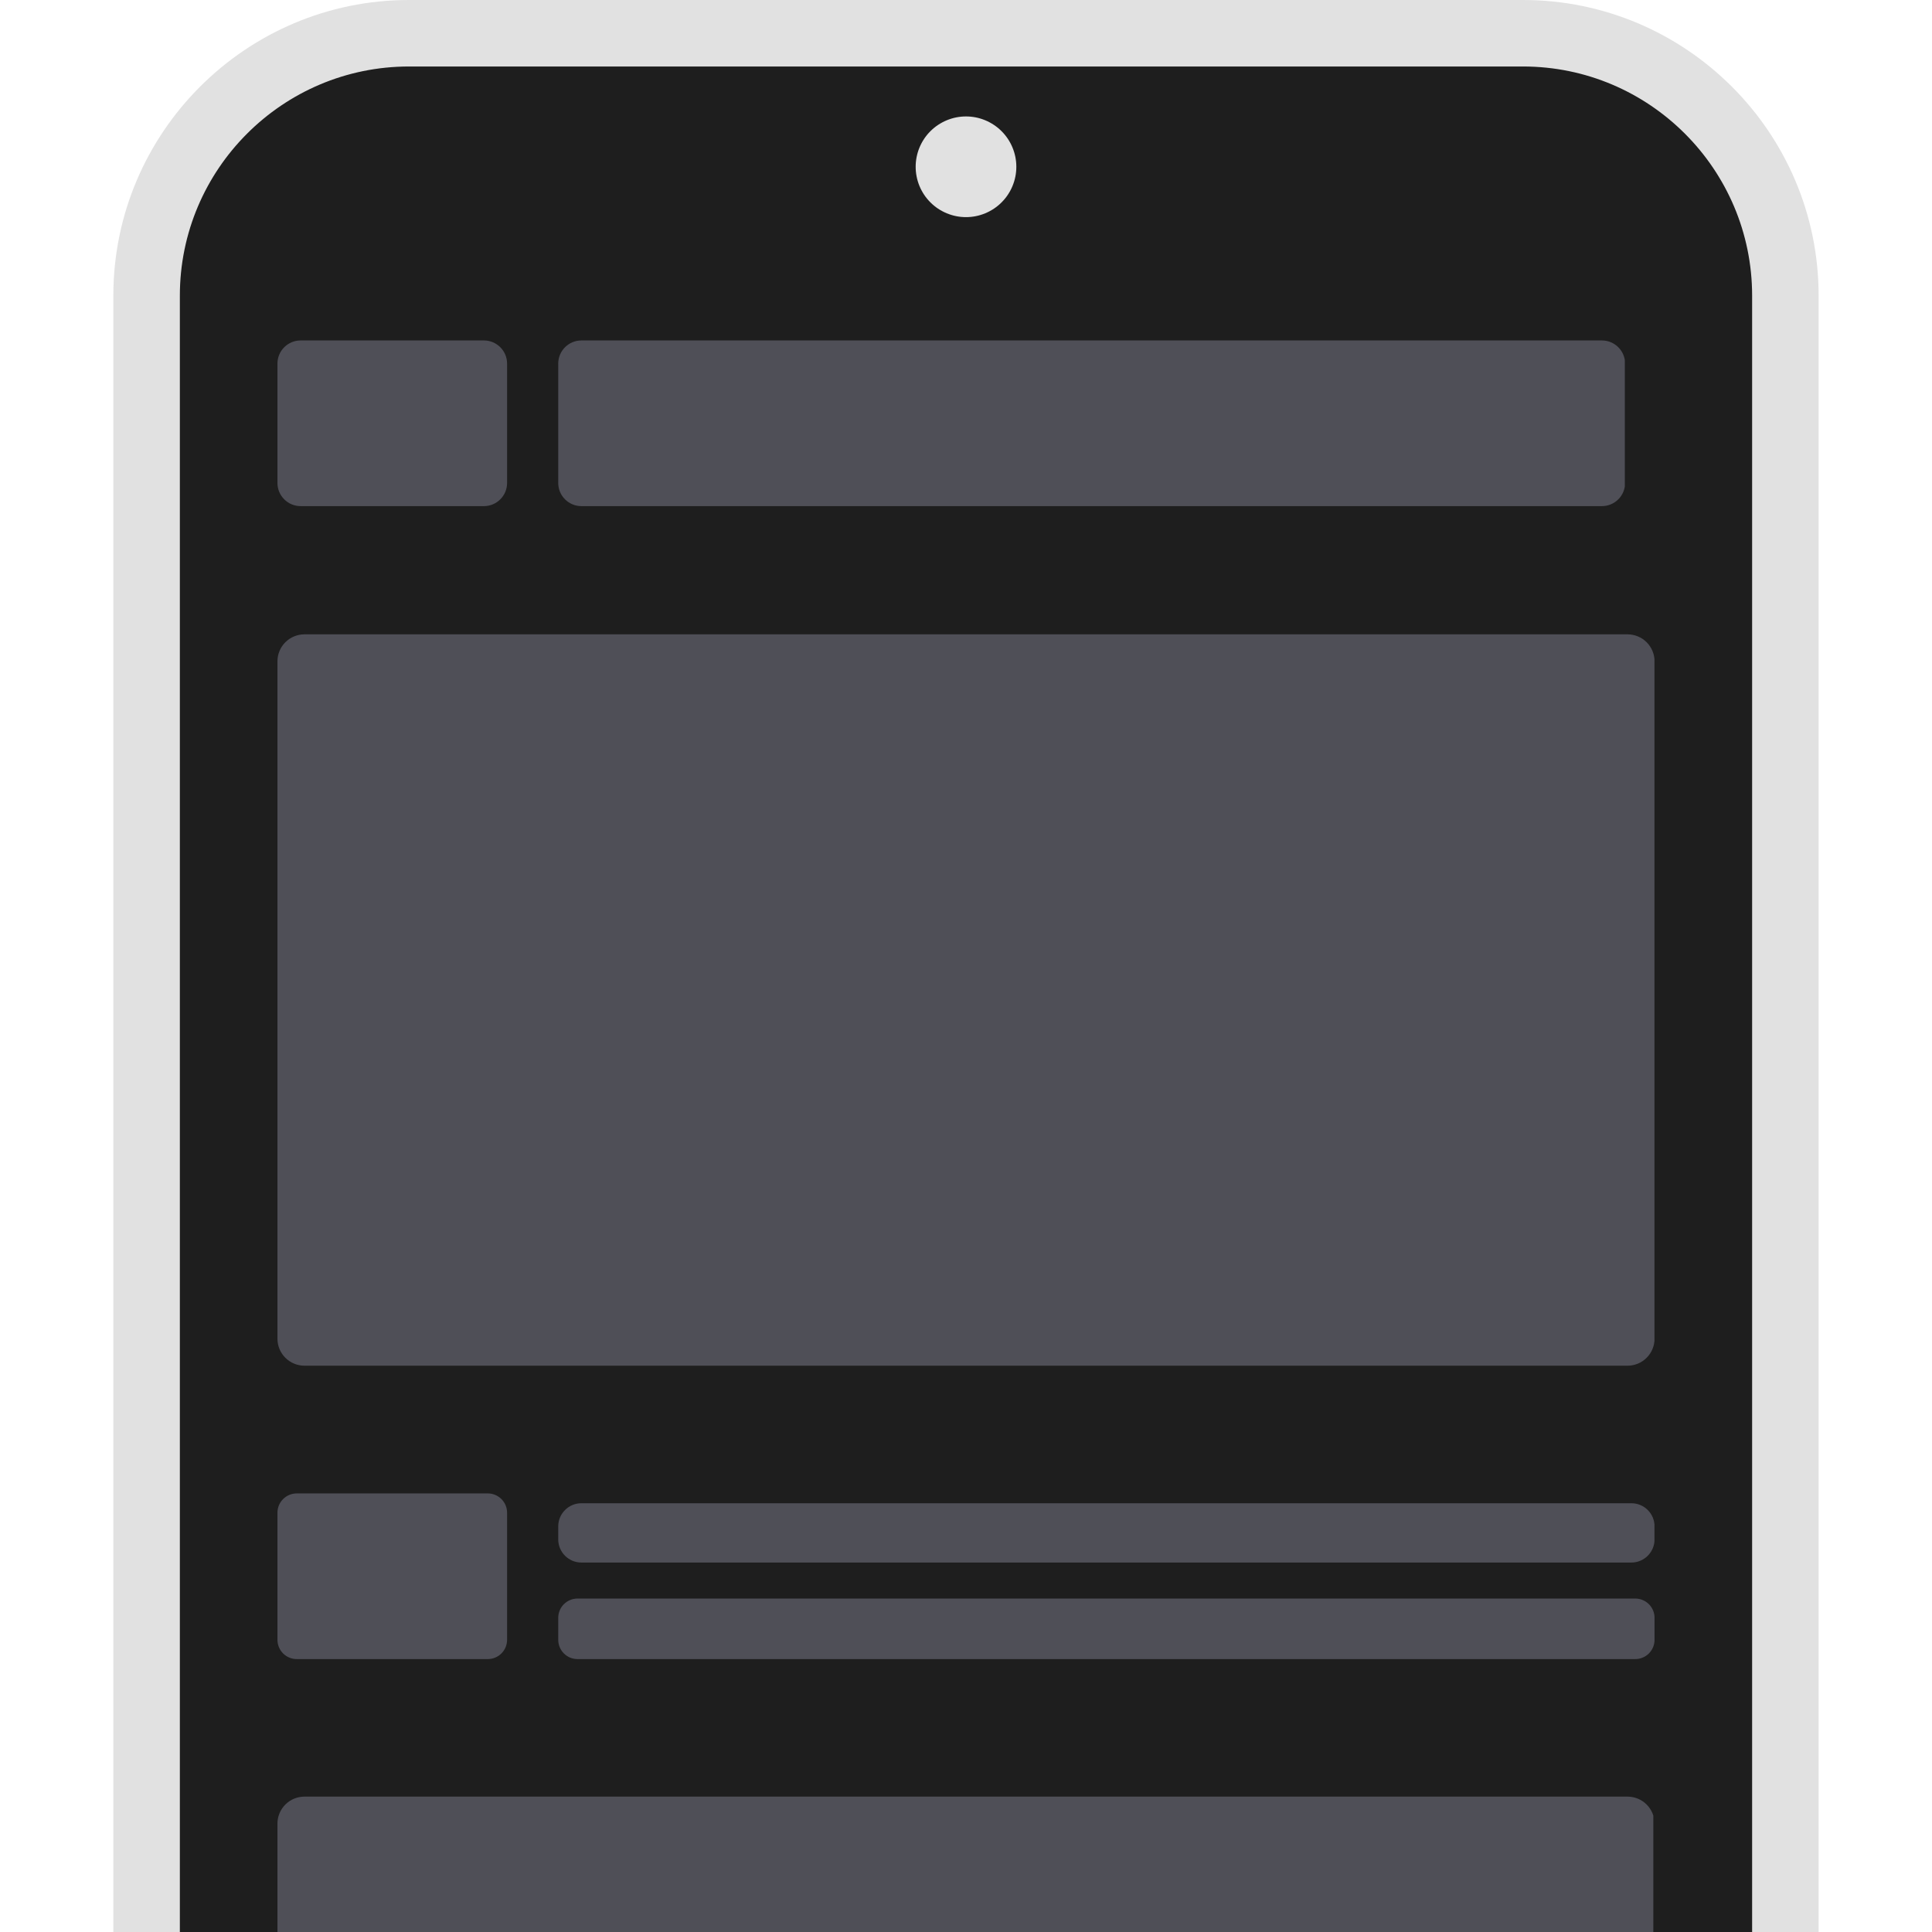
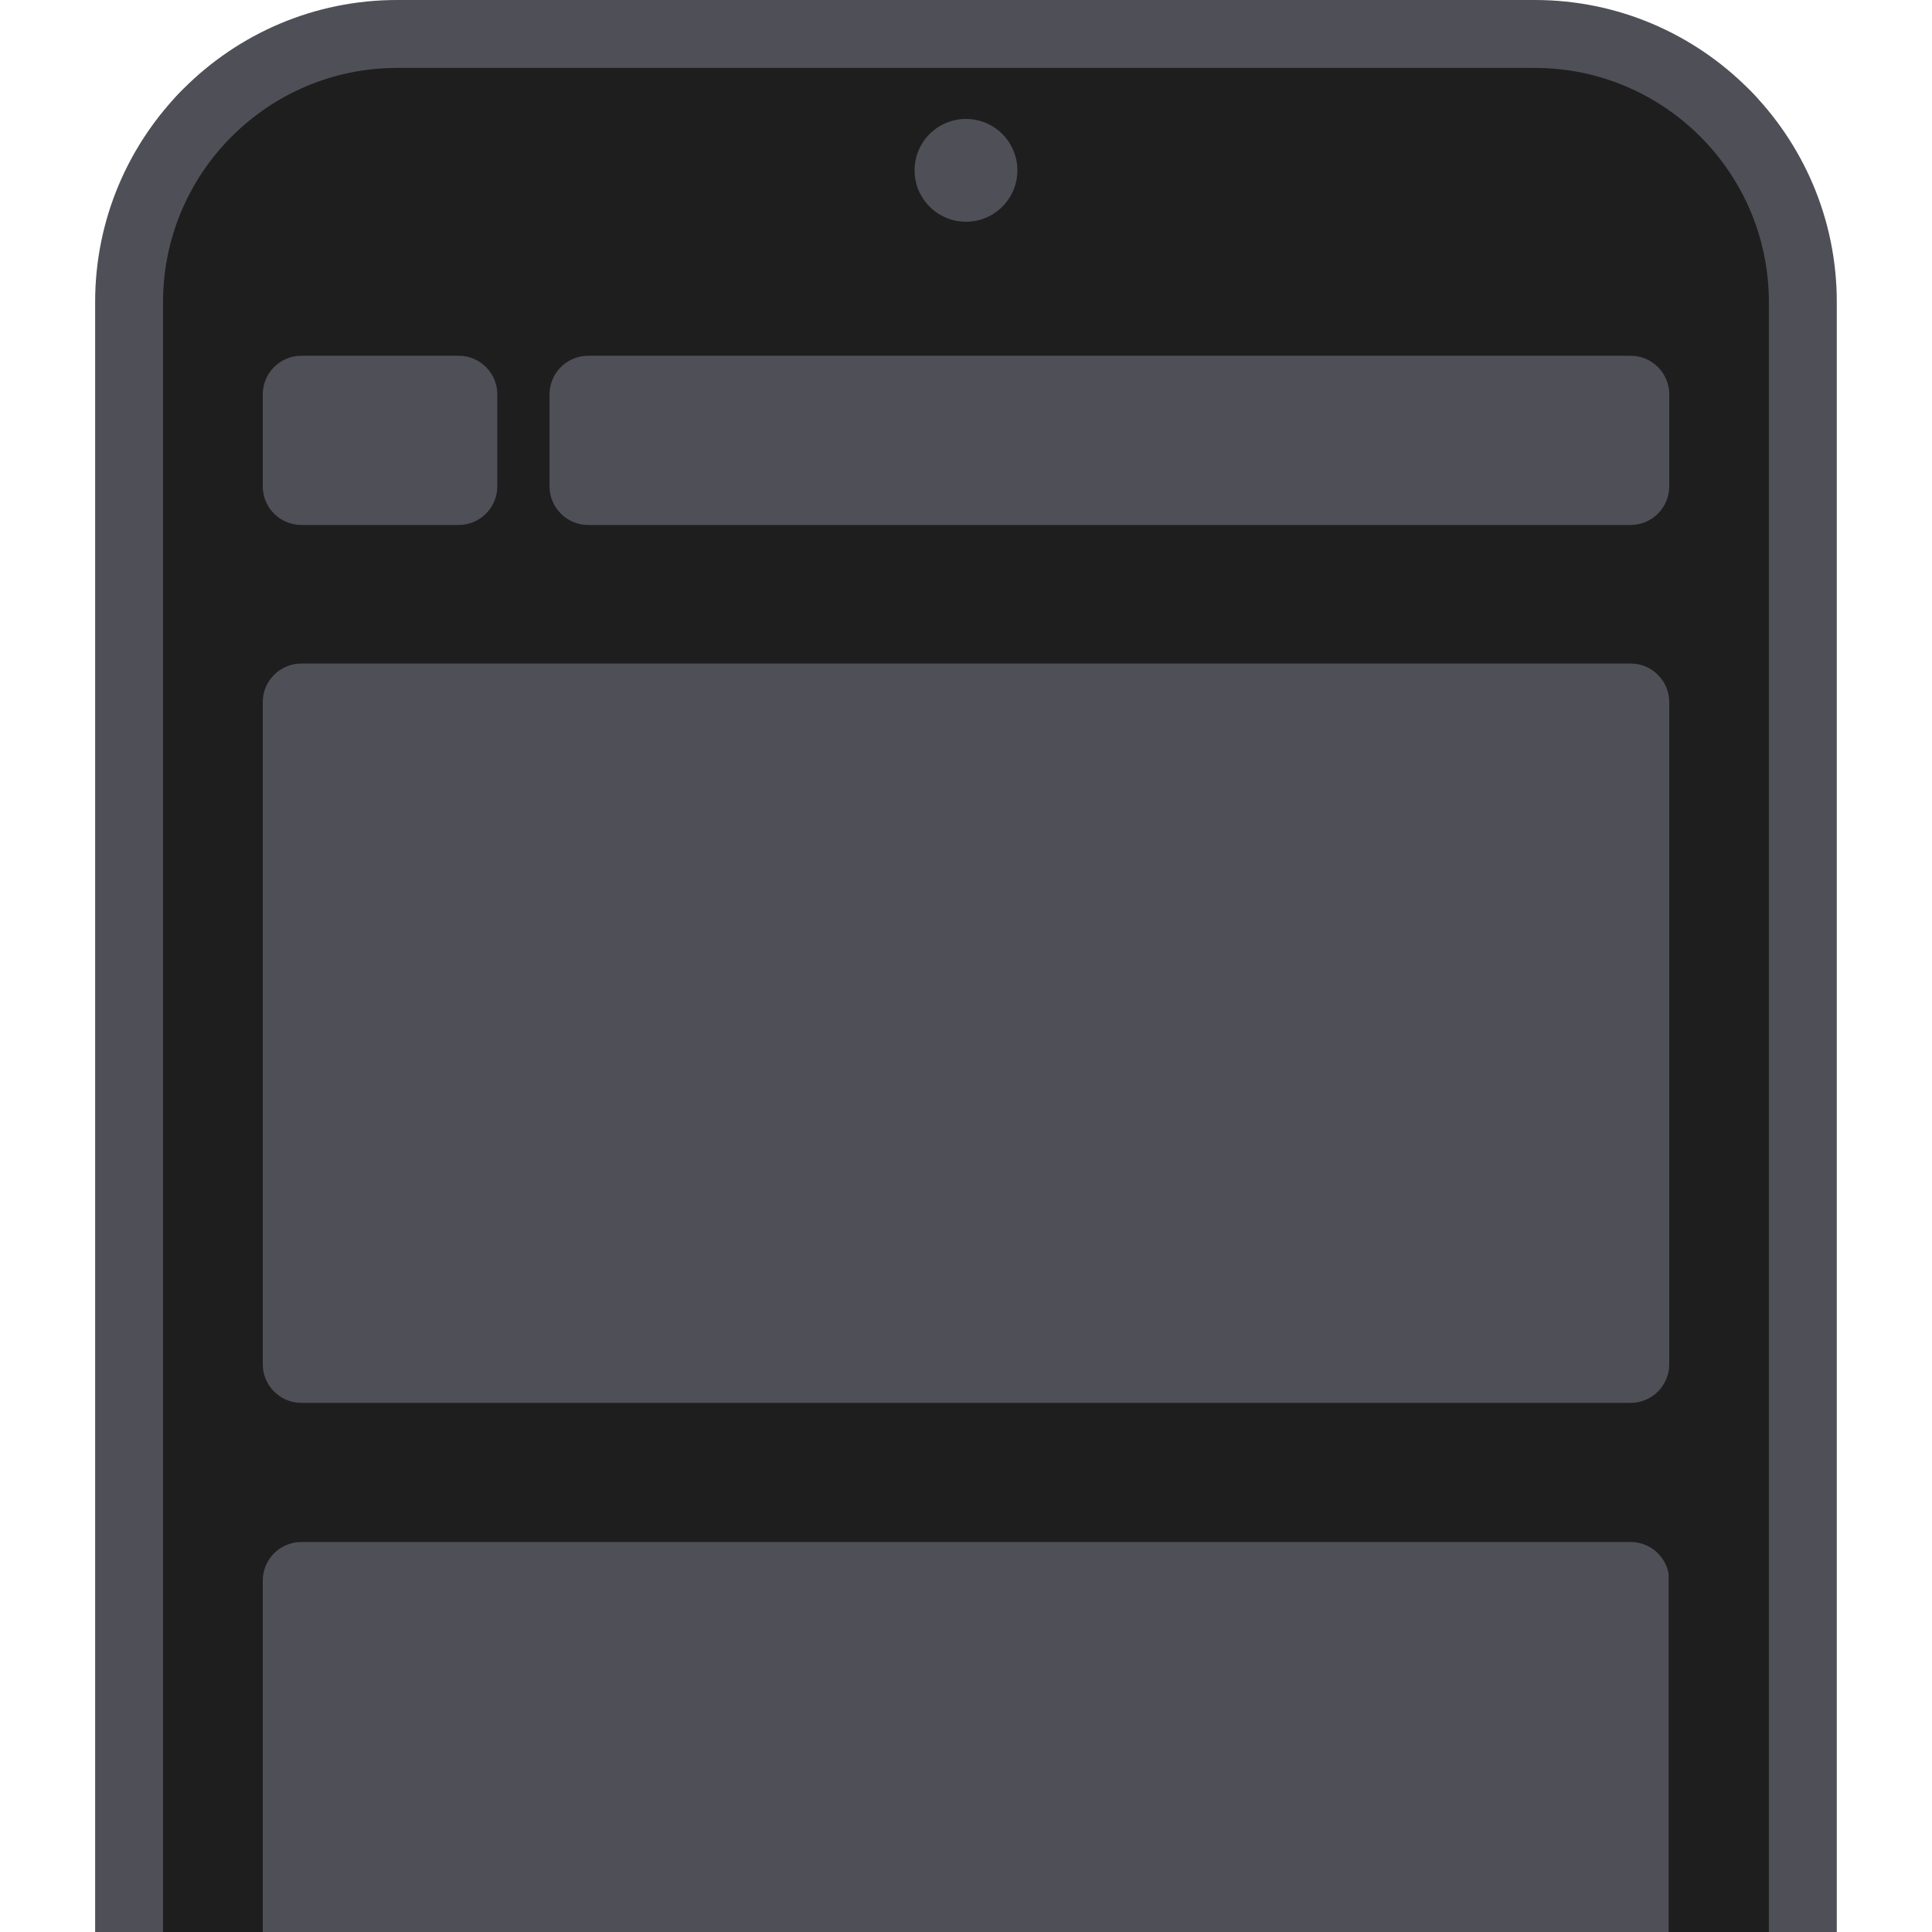
<svg xmlns="http://www.w3.org/2000/svg" width="500" zoomAndPan="magnify" viewBox="0 0 375 375" height="500" preserveAspectRatio="xMidYMid meet" version="1.0">
  <defs>
-     <clipPath id="81dca838dd">
-       <path d="M 33.051 10.793 L 341.934 10.793 L 341.934 375 L 33.051 375 Z M 33.051 10.793 " clip-rule="nonzero" />
+     <clipPath id="0d56235c72">
+       <path d="M 29.762 12.59 L 345.23 12.59 L 345.23 375 L 29.762 375 Z M 29.762 12.59 " clip-rule="nonzero" />
    </clipPath>
-     <clipPath id="726beff1d3">
-       <path d="M 341.934 34.793 L 341.934 563.328 C 341.934 569.691 339.402 575.797 334.902 580.297 C 330.402 584.797 324.297 587.328 317.934 587.328 L 57.051 587.328 C 50.684 587.328 44.578 584.797 40.078 580.297 C 35.578 575.797 33.051 569.691 33.051 563.328 L 33.051 34.793 C 33.051 28.426 35.578 22.32 40.078 17.82 C 44.578 13.32 50.684 10.793 57.051 10.793 L 317.934 10.793 C 324.297 10.793 330.402 13.32 334.902 17.82 C 339.402 22.32 341.934 28.426 341.934 34.793 Z M 341.934 34.793 " clip-rule="nonzero" />
+     <clipPath id="0cfeaec962">
+       <path d="M 345.23 30.59 L 345.23 583.418 C 345.23 593.359 337.172 601.418 327.23 601.418 L 47.762 601.418 C 37.82 601.418 29.762 593.359 29.762 583.418 L 29.762 30.59 C 29.762 20.648 37.82 12.59 47.762 12.59 L 327.23 12.59 C 337.172 12.59 345.23 20.648 345.23 30.59 Z M 345.23 30.59 " clip-rule="nonzero" />
    </clipPath>
-     <clipPath id="7fceb07252">
-       <path d="M 108.352 66.082 L 315.5 66.082 L 315.5 98.238 L 108.352 98.238 Z M 108.352 66.082 " clip-rule="nonzero" />
+     <clipPath id="7fa62c9507">
+       <path d="M 18.363 0 L 356.613 0 L 356.613 375 L 18.363 375 Z M 18.363 0 " clip-rule="nonzero" />
    </clipPath>
-     <clipPath id="2beb8f45cf">
-       <path d="M 112.852 66.082 L 310.93 66.082 C 313.414 66.082 315.43 68.094 315.43 70.582 L 315.43 93.738 C 315.43 96.227 313.414 98.238 310.93 98.238 L 112.852 98.238 C 110.367 98.238 108.352 96.227 108.352 93.738 L 108.352 70.582 C 108.352 68.094 110.367 66.082 112.852 66.082 Z M 112.852 66.082 " clip-rule="nonzero" />
+     <clipPath id="5a7e05a9dd">
+       <path d="M 106.664 69.051 L 324 69.051 L 324 101.895 L 106.664 101.895 Z M 106.664 69.051 " clip-rule="nonzero" />
    </clipPath>
-     <clipPath id="f67f8e1235">
-       <path d="M 53.852 123.125 L 321.688 123.125 L 321.688 265.082 L 53.852 265.082 Z M 53.852 123.125 " clip-rule="nonzero" />
+     <clipPath id="7e53fe0218">
+       <path d="M 114.164 69.051 L 316.5 69.051 C 320.641 69.051 324 72.41 324 76.551 L 324 94.395 C 324 98.539 320.641 101.895 316.5 101.895 L 114.164 101.895 C 110.02 101.895 106.664 98.539 106.664 94.395 L 106.664 76.551 C 106.664 72.41 110.02 69.051 114.164 69.051 Z M 114.164 69.051 " clip-rule="nonzero" />
    </clipPath>
-     <clipPath id="6d5e0993f5">
-       <path d="M 59.102 123.125 L 315.898 123.125 C 317.293 123.125 318.629 123.676 319.613 124.66 C 320.598 125.645 321.148 126.98 321.148 128.375 L 321.148 259.832 C 321.148 261.227 320.598 262.559 319.613 263.543 C 318.629 264.527 317.293 265.082 315.898 265.082 L 59.102 265.082 C 57.707 265.082 56.371 264.527 55.387 263.543 C 54.402 262.559 53.852 261.227 53.852 259.832 L 53.852 128.375 C 53.852 126.98 54.402 125.645 55.387 124.66 C 56.371 123.676 57.707 123.125 59.102 123.125 Z M 59.102 123.125 " clip-rule="nonzero" />
+     <clipPath id="ed8908072e">
+       <path d="M 51 128.23 L 324 128.23 L 324 272.297 L 51 272.297 Z M 51 128.23 " clip-rule="nonzero" />
    </clipPath>
-     <clipPath id="2e98843b0e">
-       <path d="M 53.852 66.082 L 98.445 66.082 L 98.445 98.238 L 53.852 98.238 Z M 53.852 66.082 " clip-rule="nonzero" />
+     <clipPath id="8871266b8e">
+       <path d="M 58.5 128.789 L 316.5 128.789 C 320.641 128.789 324 132.148 324 136.289 L 324 264.797 C 324 268.938 320.641 272.297 316.5 272.297 L 58.5 272.297 C 54.359 272.297 51 268.938 51 264.797 L 51 136.289 C 51 132.148 54.359 128.789 58.5 128.789 Z M 58.5 128.789 " clip-rule="nonzero" />
    </clipPath>
-     <clipPath id="8bafbbf1b8">
-       <path d="M 58.352 66.082 L 93.926 66.082 C 96.41 66.082 98.426 68.094 98.426 70.582 L 98.426 93.738 C 98.426 96.227 96.41 98.238 93.926 98.238 L 58.352 98.238 C 55.867 98.238 53.852 96.227 53.852 93.738 L 53.852 70.582 C 53.852 68.094 55.867 66.082 58.352 66.082 Z M 58.352 66.082 " clip-rule="nonzero" />
+     <clipPath id="ebc40dc0a2">
+       <path d="M 51 69.051 L 96.547 69.051 L 96.547 101.895 L 51 101.895 Z M 51 69.051 " clip-rule="nonzero" />
    </clipPath>
-     <clipPath id="8e8267b585">
-       <path d="M 53.852 289.871 L 98.445 289.871 L 98.445 322.027 L 53.852 322.027 Z M 53.852 289.871 " clip-rule="nonzero" />
+     <clipPath id="306dd97c21">
+       <path d="M 58.5 69.051 L 89.027 69.051 C 93.168 69.051 96.527 72.41 96.527 76.551 L 96.527 94.395 C 96.527 98.539 93.168 101.895 89.027 101.895 L 58.5 101.895 C 54.359 101.895 51 98.539 51 94.395 L 51 76.551 C 51 72.41 54.359 69.051 58.5 69.051 Z M 58.5 69.051 " clip-rule="nonzero" />
    </clipPath>
-     <clipPath id="8c0cc5cc7b">
-       <path d="M 57.602 289.871 L 94.676 289.871 C 95.672 289.871 96.625 290.266 97.328 290.969 C 98.031 291.672 98.426 292.625 98.426 293.621 L 98.426 318.277 C 98.426 319.273 98.031 320.227 97.328 320.93 C 96.625 321.633 95.672 322.027 94.676 322.027 L 57.602 322.027 C 56.605 322.027 55.652 321.633 54.949 320.93 C 54.246 320.227 53.852 319.273 53.852 318.277 L 53.852 293.621 C 53.852 292.625 54.246 291.672 54.949 290.969 C 55.652 290.266 56.605 289.871 57.602 289.871 Z M 57.602 289.871 " clip-rule="nonzero" />
+     <clipPath id="371339934a">
+       <path d="M 51 299.297 L 324 299.297 L 324 375 L 51 375 Z M 51 299.297 " clip-rule="nonzero" />
    </clipPath>
-     <clipPath id="d08c7c10ed">
-       <path d="M 108.352 291.777 L 321.176 291.777 L 321.176 303.289 L 108.352 303.289 Z M 108.352 291.777 " clip-rule="nonzero" />
-     </clipPath>
-     <clipPath id="d26ab0a90c">
-       <path d="M 112.852 291.777 L 316.648 291.777 C 319.133 291.777 321.148 293.789 321.148 296.277 L 321.148 298.789 C 321.148 301.273 319.133 303.289 316.648 303.289 L 112.852 303.289 C 110.367 303.289 108.352 301.273 108.352 298.789 L 108.352 296.277 C 108.352 293.789 110.367 291.777 112.852 291.777 Z M 112.852 291.777 " clip-rule="nonzero" />
-     </clipPath>
-     <clipPath id="f0c4fe43f1">
-       <path d="M 108.352 310.277 L 321.184 310.277 L 321.184 322.027 L 108.352 322.027 Z M 108.352 310.277 " clip-rule="nonzero" />
-     </clipPath>
-     <clipPath id="c2e740833c">
-       <path d="M 112.102 310.277 L 317.398 310.277 C 318.395 310.277 319.348 310.672 320.051 311.375 C 320.754 312.078 321.148 313.031 321.148 314.027 L 321.148 318.277 C 321.148 319.273 320.754 320.227 320.051 320.93 C 319.348 321.633 318.395 322.027 317.398 322.027 L 112.102 322.027 C 111.105 322.027 110.152 321.633 109.449 320.93 C 108.746 320.227 108.352 319.273 108.352 318.277 L 108.352 314.027 C 108.352 313.031 108.746 312.078 109.449 311.375 C 110.152 310.672 111.105 310.277 112.102 310.277 Z M 112.102 310.277 " clip-rule="nonzero" />
-     </clipPath>
-     <clipPath id="cc7e047ae2">
-       <path d="M 53.852 348.723 L 321 348.723 L 321 375 L 53.852 375 Z M 53.852 348.723 " clip-rule="nonzero" />
-     </clipPath>
-     <clipPath id="4aba538f17">
-       <path d="M 59.102 348.723 L 315.898 348.723 C 317.293 348.723 318.629 349.273 319.613 350.262 C 320.598 351.246 321.148 352.578 321.148 353.973 L 321.148 489.242 C 321.148 490.637 320.598 491.973 319.613 492.957 C 318.629 493.941 317.293 494.492 315.898 494.492 L 59.102 494.492 C 57.707 494.492 56.371 493.941 55.387 492.957 C 54.402 491.973 53.852 490.637 53.852 489.242 L 53.852 353.973 C 53.852 352.578 54.402 351.246 55.387 350.262 C 56.371 349.273 57.707 348.723 59.102 348.723 Z M 59.102 348.723 " clip-rule="nonzero" />
+     <clipPath id="951e1d8e80">
+       <path d="M 58.5 299.297 L 316.5 299.297 C 320.641 299.297 324 302.656 324 306.797 L 324 439.176 C 324 443.32 320.641 446.676 316.5 446.676 L 58.5 446.676 C 54.359 446.676 51 443.32 51 439.176 L 51 306.797 C 51 302.656 54.359 299.297 58.5 299.297 Z M 58.5 299.297 " clip-rule="nonzero" />
    </clipPath>
  </defs>
-   <g clip-path="url(#81dca838dd)">
-     <g clip-path="url(#726beff1d3)">
-       <path fill="#1e1e1e" d="M 341.934 10.793 L 341.934 587.531 L 33.051 587.531 L 33.051 10.793 Z M 341.934 10.793 " fill-opacity="1" fill-rule="nonzero" />
+   <g clip-path="url(#0d56235c72)">
+     <g clip-path="url(#0cfeaec962)">
+       <path fill="#1e1e1e" d="M 345.23 12.59 L 345.23 601.629 L 29.762 601.629 L 29.762 12.59 Z M 345.23 12.59 " fill-opacity="1" fill-rule="nonzero" />
    </g>
  </g>
-   <path fill="#e1e1e1" d="M 295.609 0 L 79.387 0 C 47.742 0 22 25.742 22 57.387 L 22 540.727 C 22 572.371 47.742 598.113 79.387 598.113 L 295.609 598.113 C 327.25 598.113 352.992 572.371 352.992 540.727 L 352.992 57.387 C 352.992 25.742 327.25 0 295.609 0 Z M 340.09 540.727 C 340.09 565.254 320.137 585.207 295.609 585.207 L 79.387 585.207 C 54.859 585.207 34.91 565.254 34.91 540.727 L 34.91 57.387 C 34.91 32.859 54.859 12.906 79.387 12.906 L 295.609 12.906 C 320.133 12.906 340.086 32.859 340.086 57.387 L 340.086 540.727 Z M 340.09 540.727 " fill-opacity="1" fill-rule="nonzero" />
-   <path fill="#e1e1e1" d="M 197.27 32.371 C 197.27 33.016 197.207 33.648 197.082 34.277 C 196.957 34.906 196.77 35.52 196.523 36.113 C 196.281 36.703 195.98 37.266 195.621 37.801 C 195.266 38.336 194.859 38.828 194.406 39.281 C 193.953 39.734 193.461 40.141 192.926 40.496 C 192.395 40.852 191.832 41.152 191.238 41.398 C 190.645 41.645 190.035 41.832 189.406 41.957 C 188.777 42.082 188.141 42.145 187.5 42.145 C 186.855 42.145 186.223 42.082 185.594 41.957 C 184.965 41.832 184.352 41.645 183.762 41.398 C 183.168 41.152 182.605 40.852 182.07 40.496 C 181.539 40.141 181.043 39.734 180.59 39.281 C 180.137 38.828 179.73 38.336 179.375 37.801 C 179.02 37.266 178.719 36.703 178.473 36.113 C 178.227 35.52 178.043 34.906 177.918 34.277 C 177.793 33.648 177.73 33.016 177.73 32.371 C 177.73 31.73 177.793 31.098 177.918 30.469 C 178.043 29.836 178.227 29.227 178.473 28.633 C 178.719 28.043 179.02 27.477 179.375 26.945 C 179.73 26.41 180.137 25.918 180.59 25.465 C 181.043 25.012 181.539 24.605 182.07 24.25 C 182.605 23.895 183.168 23.594 183.762 23.348 C 184.352 23.102 184.965 22.914 185.594 22.789 C 186.223 22.664 186.855 22.602 187.5 22.602 C 188.141 22.602 188.777 22.664 189.406 22.789 C 190.035 22.914 190.645 23.102 191.238 23.348 C 191.832 23.594 192.395 23.895 192.926 24.25 C 193.461 24.605 193.953 25.012 194.406 25.465 C 194.859 25.918 195.266 26.41 195.621 26.945 C 195.98 27.477 196.281 28.043 196.523 28.633 C 196.77 29.227 196.957 29.836 197.082 30.469 C 197.207 31.098 197.27 31.73 197.27 32.371 Z M 197.27 32.371 " fill-opacity="1" fill-rule="nonzero" />
-   <g clip-path="url(#7fceb07252)">
-     <g clip-path="url(#2beb8f45cf)">
-       <path fill="#4f4f57" d="M 108.352 66.082 L 315.375 66.082 L 315.375 98.238 L 108.352 98.238 Z M 108.352 66.082 " fill-opacity="1" fill-rule="nonzero" />
+   <g clip-path="url(#7fa62c9507)">
+     <path fill="#4f4f57" d="M 297.914 0 L 77.074 0 C 44.758 0 18.465 26.293 18.465 58.609 L 18.465 552.266 C 18.465 584.582 44.758 610.875 77.074 610.875 L 297.91 610.875 C 330.227 610.875 356.52 584.582 356.52 552.266 L 356.52 58.609 C 356.52 26.293 330.227 0 297.91 0 Z M 343.34 552.266 C 343.34 577.312 322.961 597.691 297.914 597.691 L 77.074 597.691 C 52.027 597.691 31.648 577.312 31.648 552.266 L 31.648 58.609 C 31.648 33.562 52.027 13.184 77.074 13.184 L 297.91 13.184 C 322.961 13.184 343.336 33.562 343.336 58.609 L 343.336 552.266 Z M 343.34 552.266 " fill-opacity="1" fill-rule="nonzero" />
+   </g>
+   <path fill="#4f4f57" d="M 197.473 33.062 C 197.473 33.719 197.41 34.367 197.281 35.012 C 197.152 35.652 196.965 36.277 196.715 36.883 C 196.461 37.488 196.156 38.062 195.793 38.609 C 195.426 39.152 195.016 39.656 194.551 40.121 C 194.086 40.582 193.582 40.996 193.039 41.359 C 192.492 41.723 191.918 42.031 191.312 42.281 C 190.707 42.535 190.082 42.723 189.441 42.852 C 188.797 42.977 188.148 43.043 187.496 43.043 C 186.84 43.043 186.191 42.977 185.547 42.852 C 184.906 42.723 184.281 42.535 183.676 42.281 C 183.07 42.031 182.496 41.723 181.949 41.359 C 181.406 40.996 180.902 40.582 180.438 40.121 C 179.977 39.656 179.562 39.152 179.199 38.609 C 178.832 38.062 178.527 37.488 178.273 36.883 C 178.023 36.277 177.836 35.652 177.707 35.012 C 177.578 34.367 177.516 33.719 177.516 33.062 C 177.516 32.41 177.578 31.758 177.707 31.117 C 177.836 30.473 178.023 29.852 178.273 29.246 C 178.527 28.641 178.832 28.066 179.199 27.52 C 179.562 26.977 179.977 26.473 180.438 26.008 C 180.902 25.543 181.406 25.129 181.949 24.766 C 182.496 24.402 183.07 24.094 183.676 23.844 C 184.281 23.594 184.906 23.406 185.547 23.277 C 186.191 23.148 186.84 23.086 187.496 23.086 C 188.148 23.086 188.797 23.148 189.441 23.277 C 190.082 23.406 190.707 23.594 191.312 23.844 C 191.918 24.094 192.492 24.402 193.039 24.766 C 193.582 25.129 194.086 25.543 194.551 26.008 C 195.016 26.473 195.426 26.977 195.793 27.52 C 196.156 28.066 196.461 28.641 196.715 29.246 C 196.965 29.852 197.152 30.473 197.281 31.117 C 197.41 31.758 197.473 32.41 197.473 33.062 Z M 197.473 33.062 " fill-opacity="1" fill-rule="nonzero" />
+   <g clip-path="url(#5a7e05a9dd)">
+     <g clip-path="url(#7e53fe0218)">
+       <path fill="#4f4f57" d="M 106.664 69.051 L 324.004 69.051 L 324.004 101.895 L 106.664 101.895 Z M 106.664 69.051 " fill-opacity="1" fill-rule="nonzero" />
    </g>
  </g>
-   <g clip-path="url(#f67f8e1235)">
-     <g clip-path="url(#6d5e0993f5)">
-       <path fill="#4f4f57" d="M 53.852 123.125 L 321.133 123.125 L 321.133 265.082 L 53.852 265.082 Z M 53.852 123.125 " fill-opacity="1" fill-rule="nonzero" />
+   <g clip-path="url(#ed8908072e)">
+     <g clip-path="url(#8871266b8e)">
+       <path fill="#4f4f57" d="M 51 128.789 L 324 128.789 L 324 272.297 L 51 272.297 Z M 51 128.789 " fill-opacity="1" fill-rule="nonzero" />
    </g>
  </g>
-   <g clip-path="url(#2e98843b0e)">
-     <g clip-path="url(#8bafbbf1b8)">
-       <path fill="#4f4f57" d="M 53.852 66.082 L 98.445 66.082 L 98.445 98.238 L 53.852 98.238 Z M 53.852 66.082 " fill-opacity="1" fill-rule="nonzero" />
+   <g clip-path="url(#ebc40dc0a2)">
+     <g clip-path="url(#306dd97c21)">
+       <path fill="#4f4f57" d="M 51 69.051 L 96.547 69.051 L 96.547 101.895 L 51 101.895 Z M 51 69.051 " fill-opacity="1" fill-rule="nonzero" />
    </g>
  </g>
-   <g clip-path="url(#8e8267b585)">
-     <g clip-path="url(#8c0cc5cc7b)">
-       <path fill="#4f4f57" d="M 53.852 289.871 L 98.445 289.871 L 98.445 322.027 L 53.852 322.027 Z M 53.852 289.871 " fill-opacity="1" fill-rule="nonzero" />
-     </g>
-   </g>
-   <g clip-path="url(#d08c7c10ed)">
-     <g clip-path="url(#d26ab0a90c)">
-       <path fill="#4f4f57" d="M 108.352 291.777 L 321.129 291.777 L 321.129 303.289 L 108.352 303.289 Z M 108.352 291.777 " fill-opacity="1" fill-rule="nonzero" />
-     </g>
-   </g>
-   <g clip-path="url(#f0c4fe43f1)">
-     <g clip-path="url(#c2e740833c)">
-       <path fill="#4f4f57" d="M 108.352 310.277 L 321.141 310.277 L 321.141 322.027 L 108.352 322.027 Z M 108.352 310.277 " fill-opacity="1" fill-rule="nonzero" />
-     </g>
-   </g>
-   <g clip-path="url(#cc7e047ae2)">
-     <g clip-path="url(#4aba538f17)">
-       <path fill="#4f4f57" d="M 53.852 348.723 L 320.91 348.723 L 320.91 494.492 L 53.852 494.492 Z M 53.852 348.723 " fill-opacity="1" fill-rule="nonzero" />
+   <g clip-path="url(#371339934a)">
+     <g clip-path="url(#951e1d8e80)">
+       <path fill="#4f4f57" d="M 51 299.297 L 323.883 299.297 L 323.883 446.676 L 51 446.676 Z M 51 299.297 " fill-opacity="1" fill-rule="nonzero" />
    </g>
  </g>
</svg>
